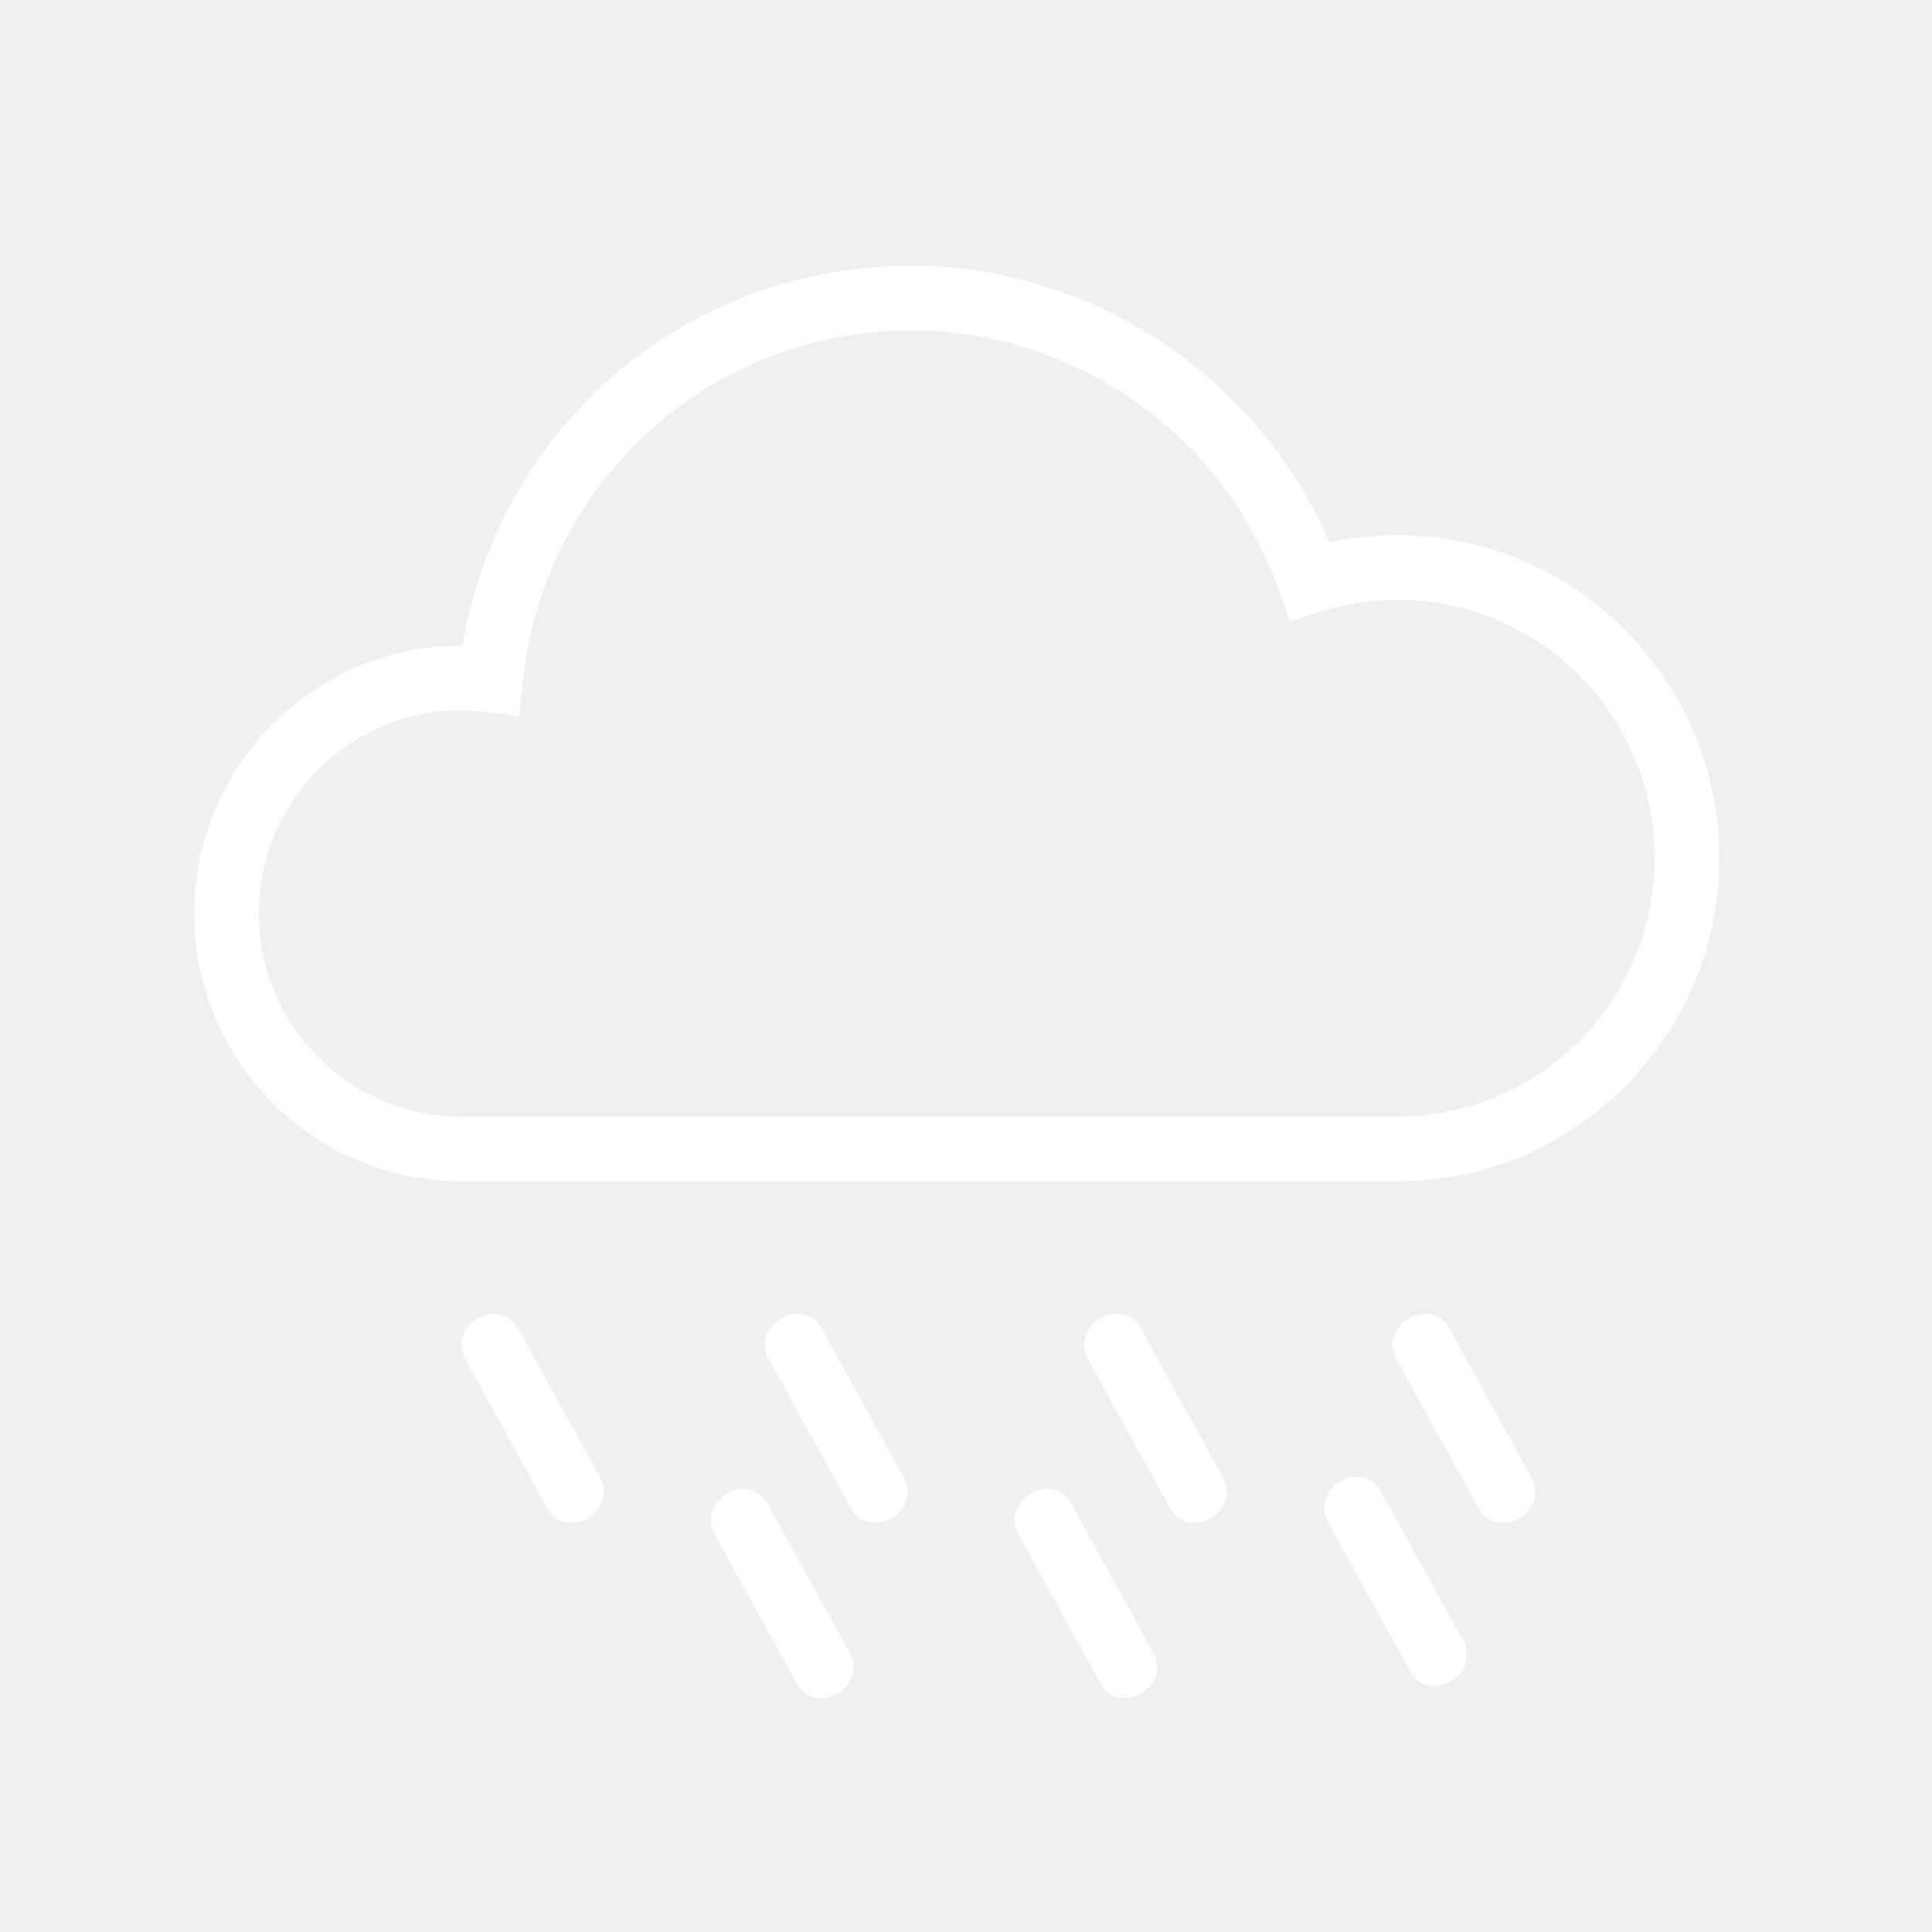
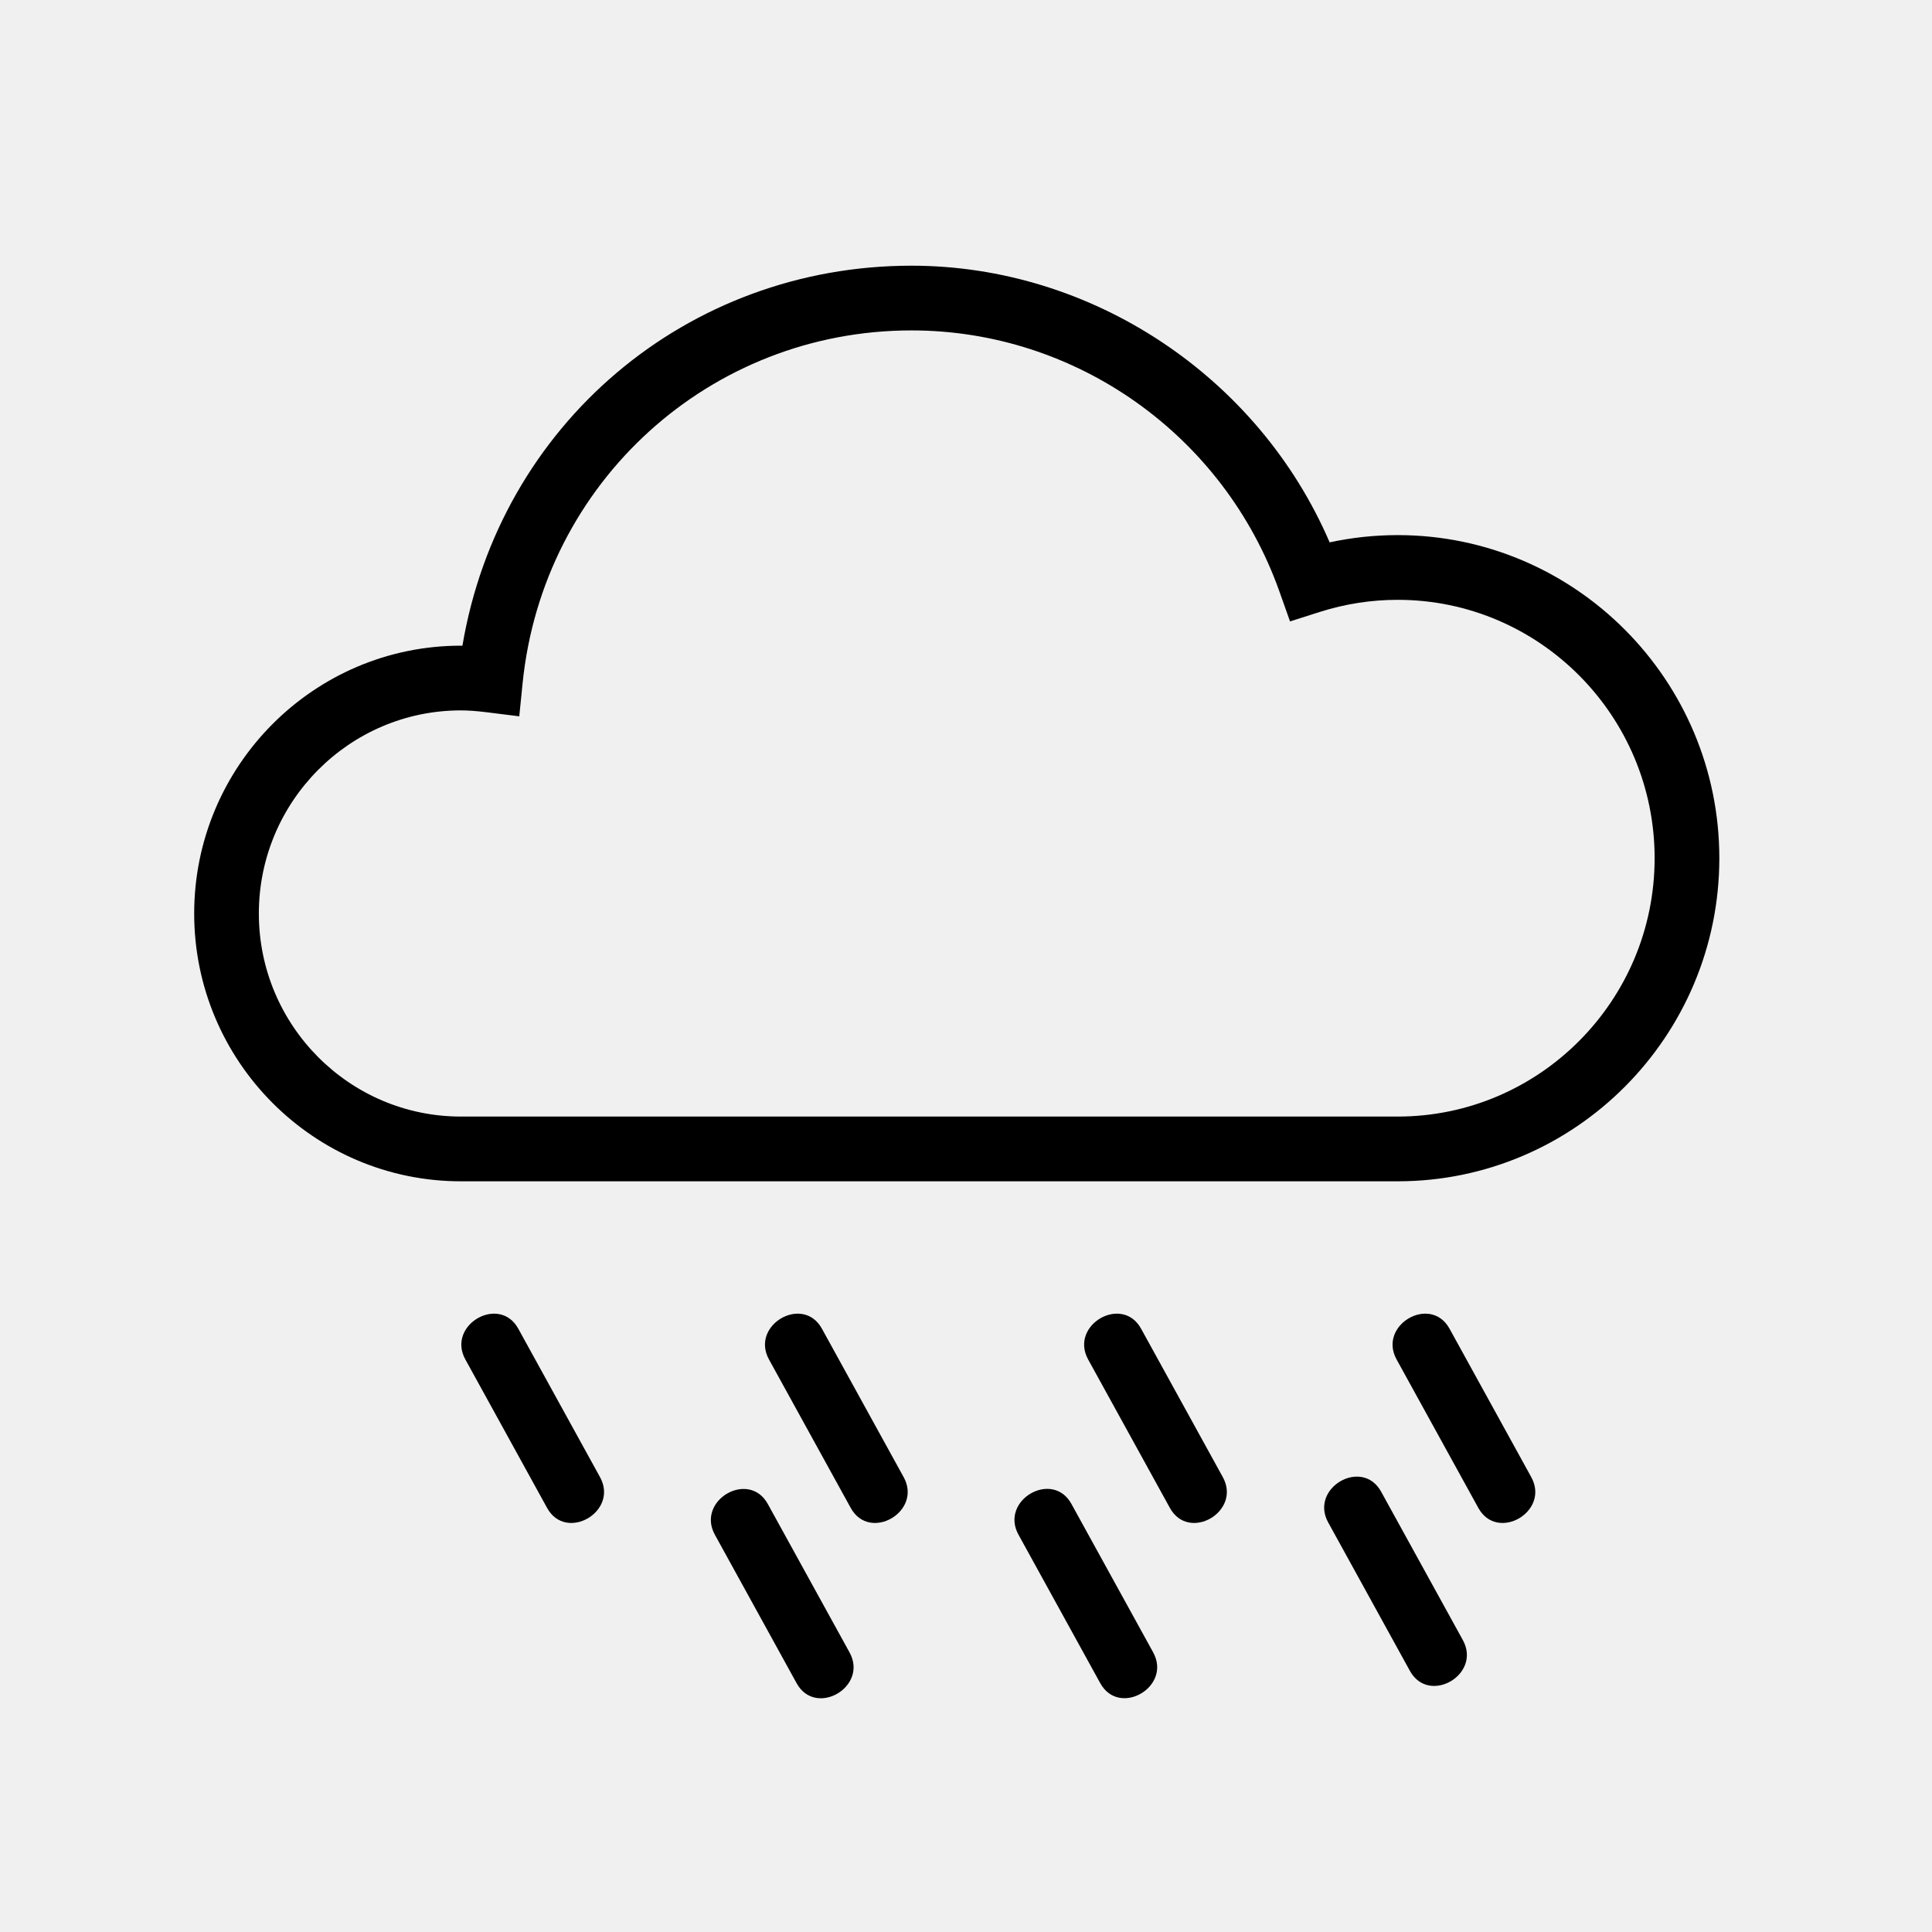
- <svg xmlns="http://www.w3.org/2000/svg" width="100" height="100">
-   <path d="M72.345 27.697c-1.185 0-2.367.125-3.523.376-3.694-8.59-12.314-14.321-21.642-14.321-11.638 0-21.318 8.233-23.245 19.67-.027-.002-.055-.002-.081-.002-7.61 0-13.803 6.22-13.803 13.864 0 7.643 6.192 13.86 13.803 13.86h48.49c9.18 0 16.648-7.503 16.648-16.724 0-9.222-7.469-16.723-16.647-16.723zM85.643 44.42c0 7.375-5.965 13.373-13.298 13.373H23.854c-5.765 0-10.456-4.714-10.456-10.509 0-5.798 4.691-10.514 10.456-10.514.384 0 .804.031 1.323.094l1.7.213.172-1.707c1.05-10.414 9.705-18.268 20.131-18.268 8.53 0 16.186 5.44 19.05 13.535l.542 1.528 1.543-.492a13.278 13.278 0 0 1 4.03-.626c7.333 0 13.298 5.999 13.298 13.373zM24.088 70.367l4.229 7.682c.981 1.782 3.723.192 2.74-1.593l-4.23-7.682c-.982-1.782-3.722-.19-2.74 1.593m15.716 0c1.41 2.561 2.822 5.122 4.23 7.682.982 1.782 3.724.192 2.74-1.593l-4.23-7.682c-.981-1.782-3.721-.19-2.74 1.593m16.52 0l4.23 7.682c.982 1.782 3.722.192 2.74-1.593l-4.23-7.682c-.981-1.782-3.723-.19-2.74 1.593m15.965 0l4.23 7.682c.982 1.782 3.722.192 2.74-1.593-1.41-2.56-2.821-5.121-4.23-7.682-.982-1.782-3.723-.19-2.74 1.593M37.003 79.44l4.23 7.683c.98 1.782 3.722.191 2.74-1.593l-4.231-7.683c-.98-1.781-3.722-.19-2.739 1.594m15.714-.005l4.23 7.682c.982 1.784 3.722.192 2.74-1.593l-4.23-7.682c-.982-1.782-3.723-.19-2.74 1.593m16.031-.633l4.229 7.682c.981 1.781 3.723.191 2.74-1.594l-4.23-7.682c-.982-1.781-3.722-.191-2.74 1.594" fill="#FFF" />
+ <svg xmlns="http://www.w3.org/2000/svg" viewBox="0 0 100 100">
+   <path d="M72.345 27.697c-1.185 0-2.367.125-3.523.376-3.694-8.59-12.314-14.321-21.642-14.321-11.638 0-21.318 8.233-23.245 19.67-.027-.002-.055-.002-.081-.002-7.61 0-13.803 6.22-13.803 13.864 0 7.643 6.192 13.86 13.803 13.86h48.49c9.18 0 16.648-7.503 16.648-16.724 0-9.222-7.469-16.723-16.647-16.723zM85.643 44.42c0 7.375-5.965 13.373-13.298 13.373H23.854c-5.765 0-10.456-4.714-10.456-10.509 0-5.798 4.691-10.514 10.456-10.514.384 0 .804.031 1.323.094l1.7.213.172-1.707c1.05-10.414 9.705-18.268 20.131-18.268 8.53 0 16.186 5.44 19.05 13.535l.542 1.528 1.543-.492a13.278 13.278 0 014.03-.626c7.333 0 13.298 5.999 13.298 13.373zM24.088 70.367l4.229 7.682c.981 1.782 3.723.192 2.74-1.593l-4.23-7.682c-.982-1.782-3.722-.19-2.74 1.593m15.716 0c1.41 2.561 2.822 5.122 4.23 7.682.982 1.782 3.724.192 2.74-1.593l-4.23-7.682c-.981-1.782-3.721-.19-2.74 1.593m16.52 0l4.23 7.682c.982 1.782 3.722.192 2.74-1.593l-4.23-7.682c-.981-1.782-3.723-.19-2.74 1.593m15.965 0l4.23 7.682c.982 1.782 3.722.192 2.74-1.593-1.41-2.56-2.821-5.121-4.23-7.682-.982-1.782-3.723-.19-2.74 1.593M37.003 79.44l4.23 7.683c.98 1.782 3.722.191 2.74-1.593l-4.231-7.683c-.98-1.781-3.722-.19-2.739 1.594m15.714-.005l4.23 7.682c.982 1.784 3.722.192 2.74-1.593l-4.23-7.682c-.982-1.782-3.723-.19-2.74 1.593m16.031-.633l4.229 7.682c.981 1.781 3.723.191 2.74-1.594l-4.23-7.682c-.982-1.781-3.722-.191-2.74 1.594" />
</svg>
